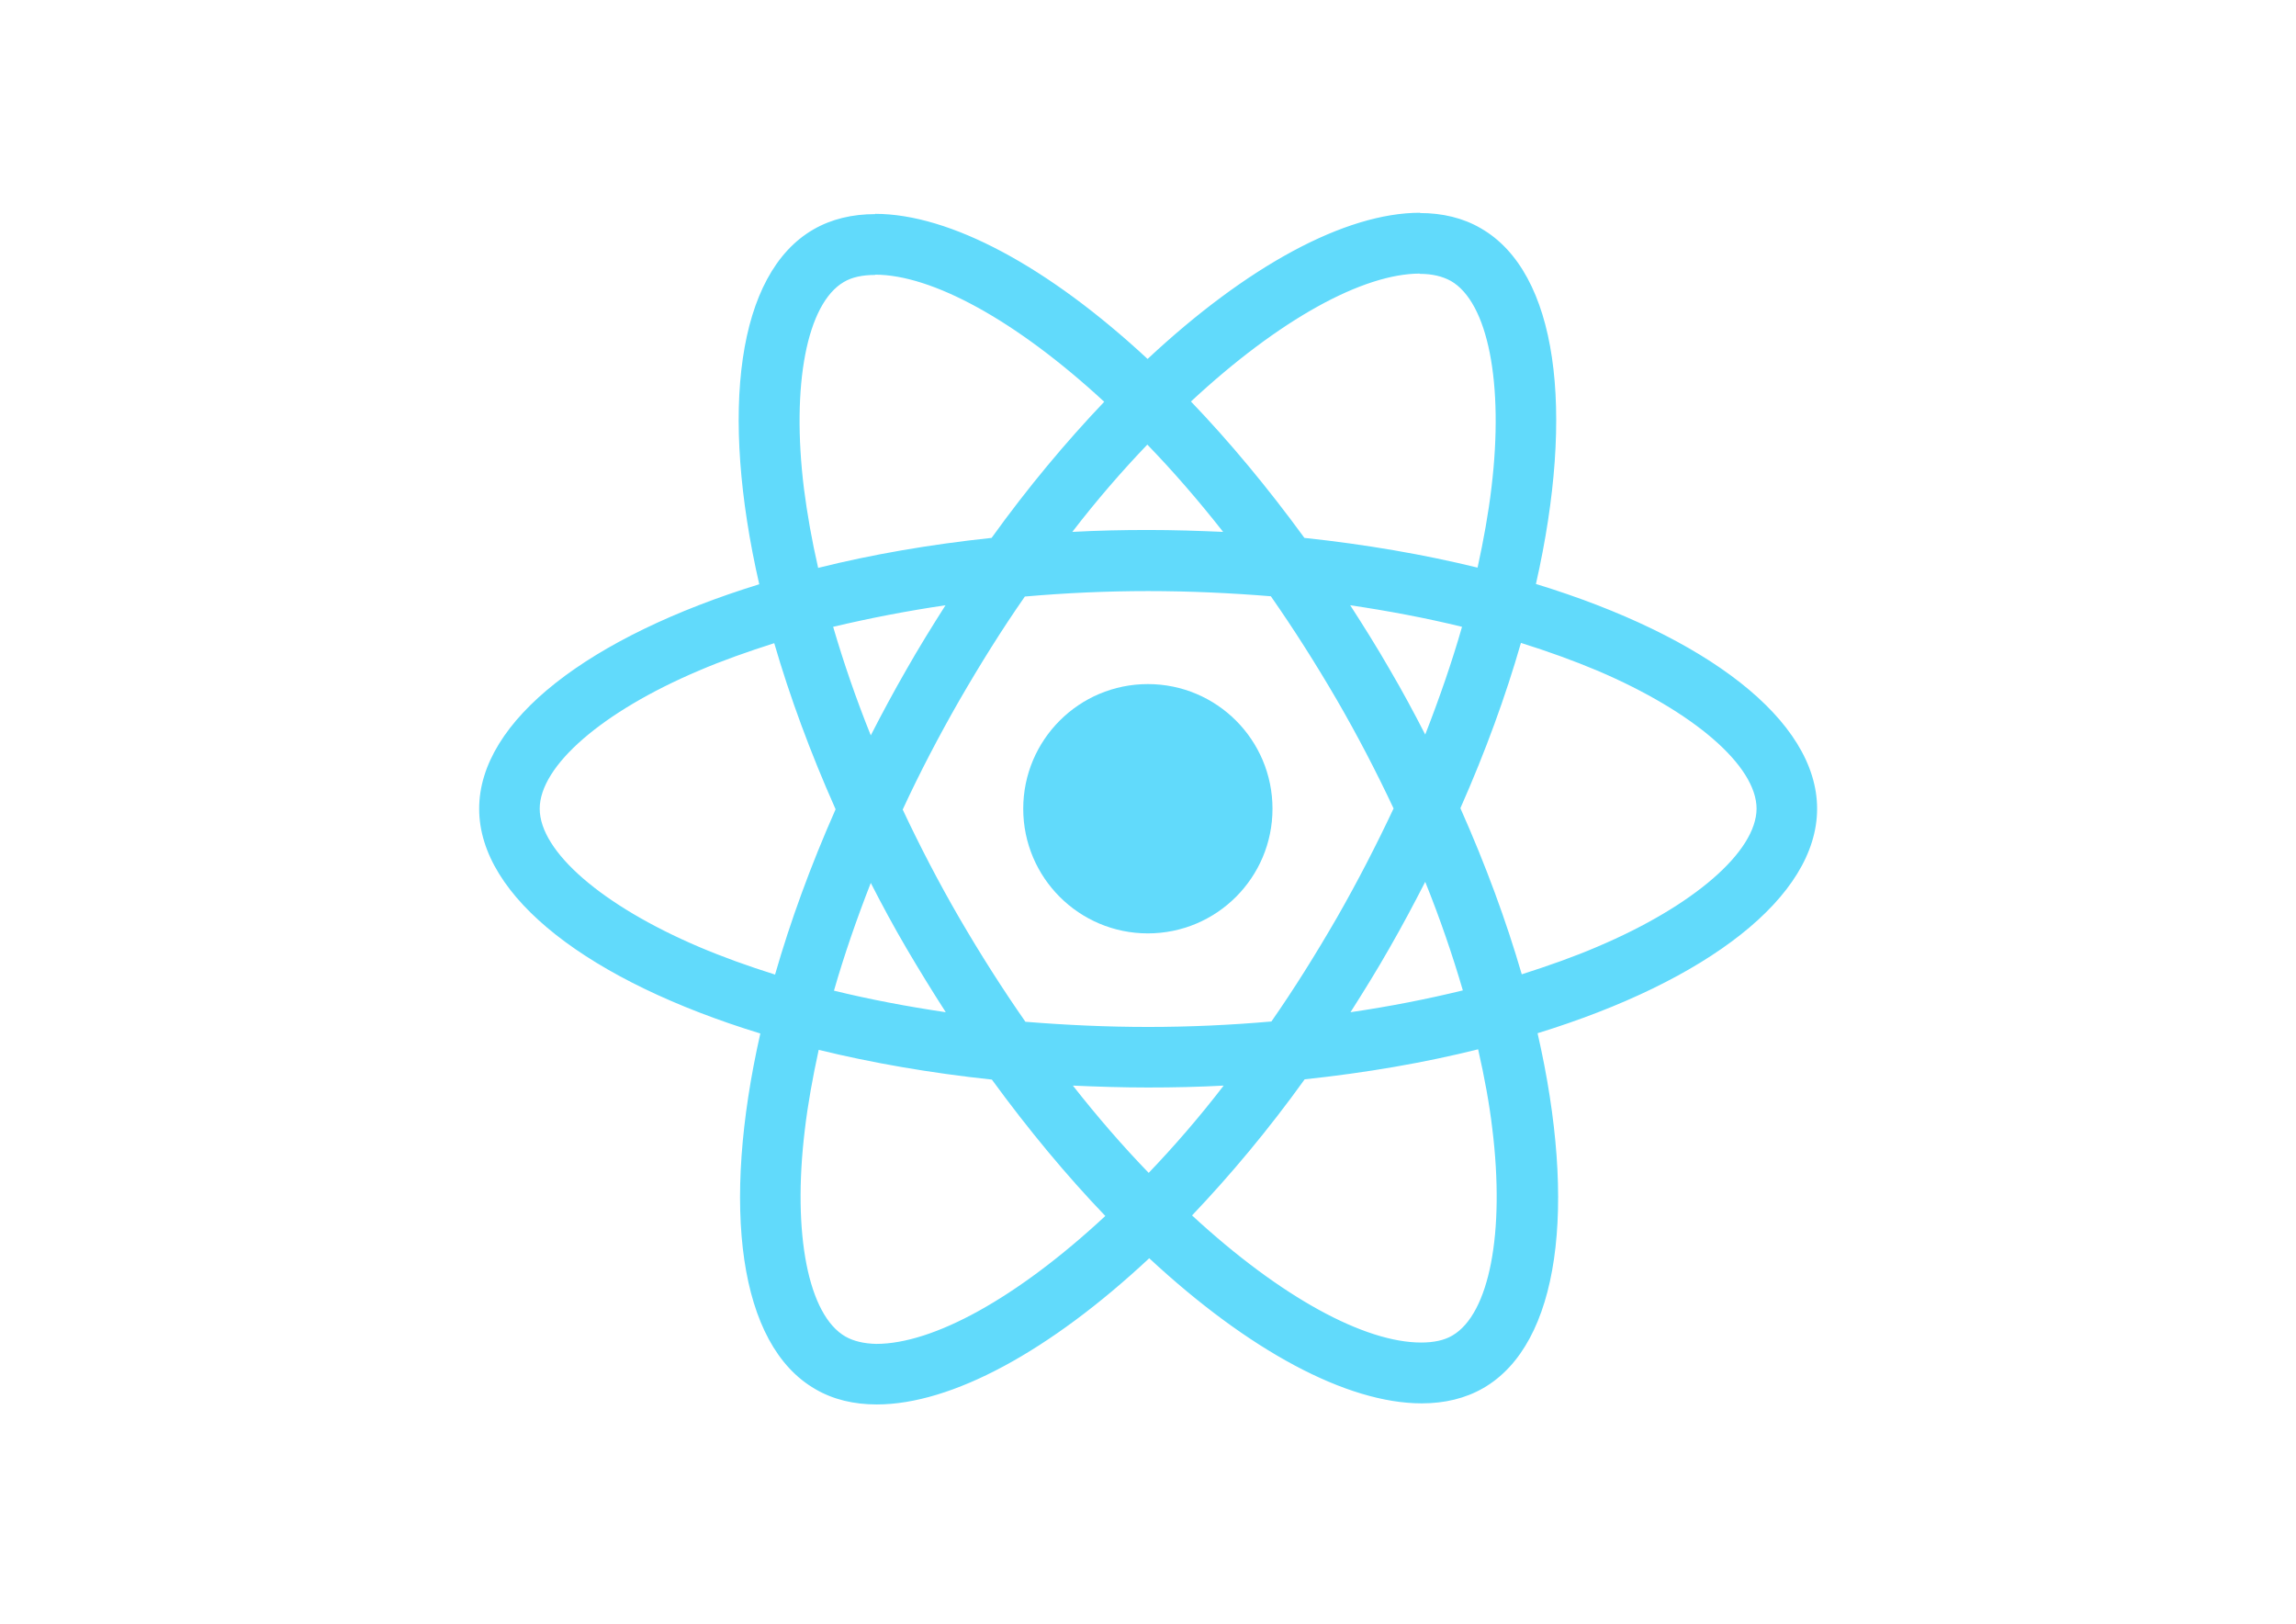
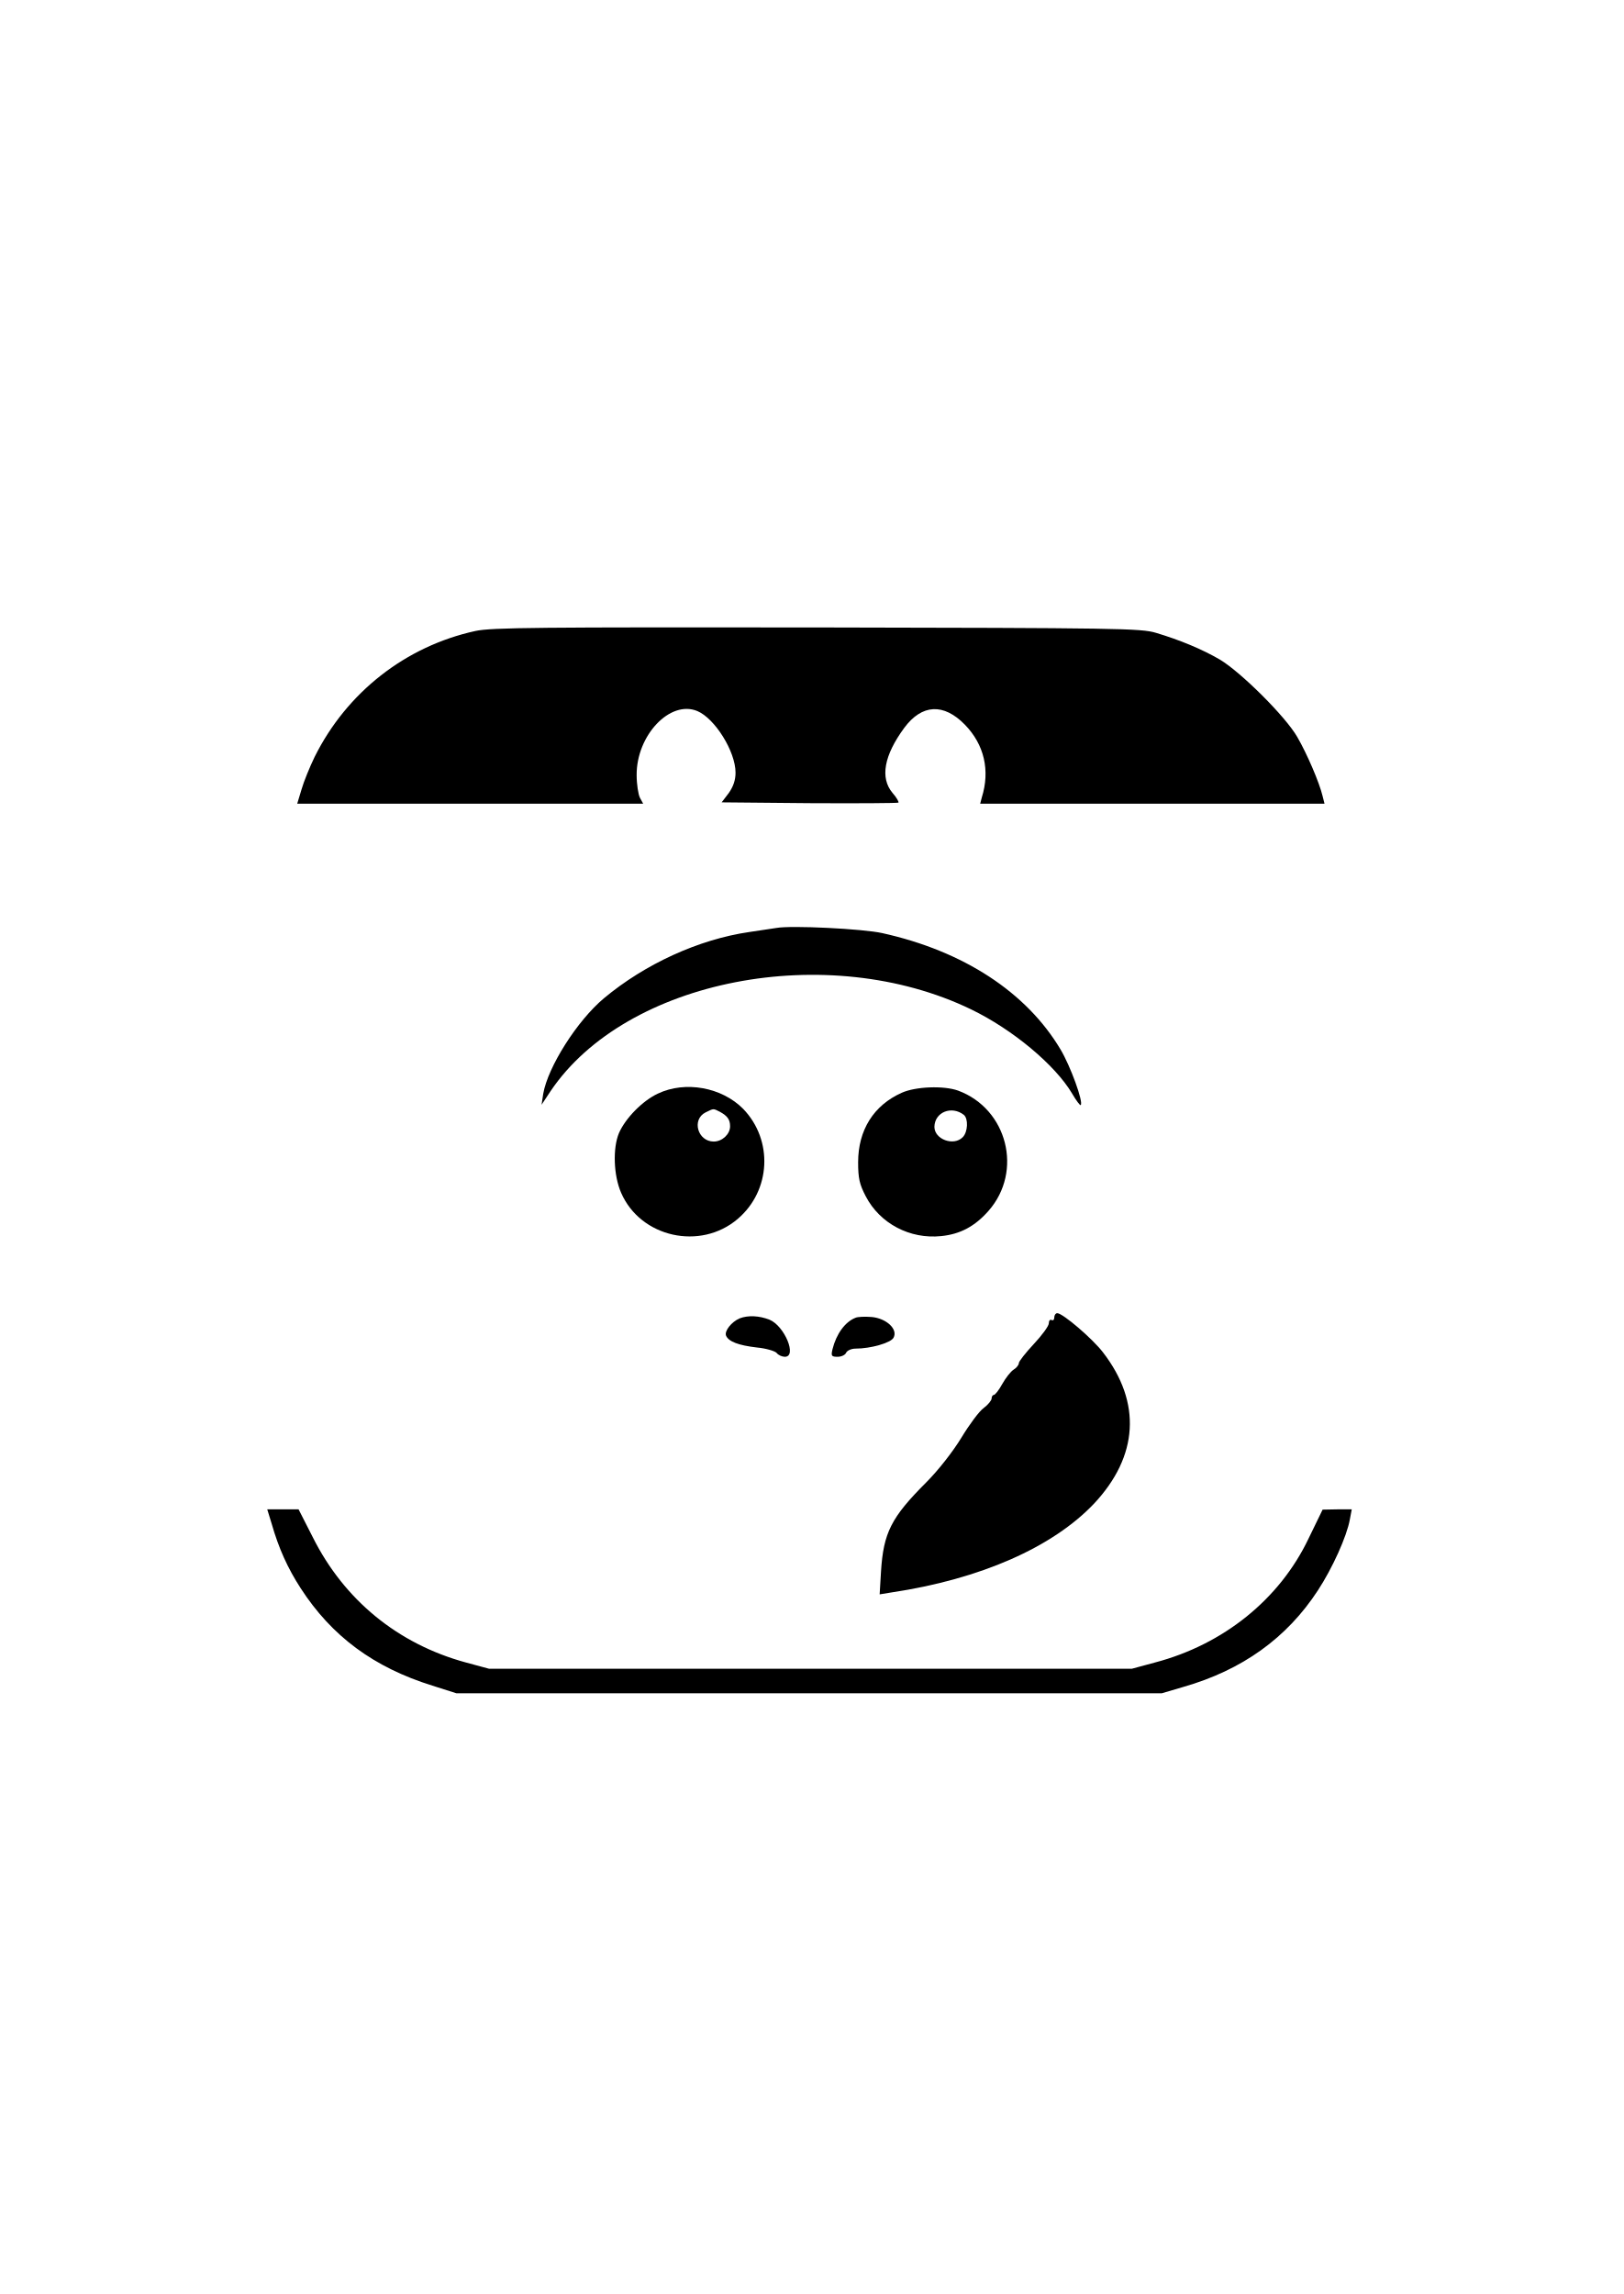
- <svg xmlns="http://www.w3.org/2000/svg" viewBox="0 0 841.9 595.3">
-   <g fill="#61DAFB">
-     <path d="M666.3 296.5c0-32.5-40.7-63.3-103.1-82.4 14.4-63.6 8-114.2-20.2-130.4-6.5-3.8-14.1-5.6-22.4-5.6v22.3c4.6 0 8.3.9 11.4 2.6 13.6 7.8 19.5 37.5 14.9 75.7-1.1 9.4-2.9 19.3-5.1 29.4-19.6-4.8-41-8.5-63.5-10.9-13.5-18.5-27.5-35.3-41.6-50 32.6-30.3 63.2-46.9 84-46.9V78c-27.5 0-63.5 19.6-99.9 53.6-36.4-33.8-72.4-53.2-99.9-53.2v22.3c20.7 0 51.4 16.5 84 46.6-14 14.7-28 31.4-41.3 49.9-22.6 2.4-44 6.1-63.6 11-2.3-10-4-19.7-5.2-29-4.7-38.2 1.1-67.9 14.6-75.8 3-1.8 6.9-2.6 11.5-2.6V78.5c-8.4 0-16 1.8-22.6 5.6-28.1 16.2-34.4 66.7-19.9 130.1-62.2 19.2-102.7 49.9-102.7 82.3 0 32.5 40.7 63.3 103.1 82.4-14.4 63.6-8 114.2 20.2 130.4 6.5 3.8 14.1 5.6 22.5 5.6 27.5 0 63.5-19.6 99.9-53.6 36.4 33.8 72.4 53.2 99.9 53.2 8.4 0 16-1.8 22.6-5.6 28.1-16.2 34.4-66.7 19.9-130.1 62-19.1 102.5-49.9 102.5-82.3zm-130.2-66.7c-3.7 12.9-8.3 26.2-13.5 39.5-4.1-8-8.4-16-13.1-24-4.6-8-9.5-15.8-14.4-23.4 14.2 2.1 27.9 4.7 41 7.9zm-45.8 106.5c-7.8 13.5-15.8 26.3-24.1 38.2-14.9 1.3-30 2-45.2 2-15.1 0-30.2-.7-45-1.9-8.3-11.9-16.4-24.6-24.2-38-7.6-13.1-14.5-26.4-20.8-39.8 6.2-13.4 13.2-26.8 20.7-39.9 7.8-13.5 15.8-26.3 24.1-38.2 14.9-1.3 30-2 45.2-2 15.1 0 30.2.7 45 1.9 8.3 11.9 16.4 24.6 24.2 38 7.6 13.1 14.5 26.4 20.8 39.8-6.3 13.4-13.2 26.8-20.7 39.9zm32.3-13c5.4 13.4 10 26.8 13.8 39.8-13.1 3.2-26.9 5.9-41.2 8 4.9-7.7 9.8-15.6 14.4-23.7 4.6-8 8.9-16.1 13-24.1zM421.2 430c-9.3-9.6-18.6-20.3-27.8-32 9 .4 18.2.7 27.5.7 9.4 0 18.7-.2 27.8-.7-9 11.7-18.3 22.4-27.5 32zm-74.4-58.9c-14.2-2.1-27.9-4.7-41-7.9 3.7-12.9 8.3-26.2 13.5-39.5 4.1 8 8.4 16 13.1 24 4.7 8 9.5 15.8 14.4 23.4zM420.7 163c9.3 9.6 18.6 20.3 27.8 32-9-.4-18.2-.7-27.5-.7-9.4 0-18.7.2-27.8.7 9-11.7 18.3-22.4 27.5-32zm-74 58.9c-4.9 7.7-9.8 15.6-14.4 23.7-4.6 8-8.9 16-13 24-5.4-13.4-10-26.8-13.8-39.8 13.1-3.1 26.9-5.8 41.2-7.9zm-90.5 125.2c-35.4-15.1-58.3-34.9-58.3-50.6 0-15.7 22.9-35.6 58.3-50.6 8.6-3.7 18-7 27.7-10.1 5.7 19.6 13.2 40 22.5 60.9-9.2 20.8-16.6 41.1-22.2 60.6-9.9-3.1-19.3-6.5-28-10.2zM310 490c-13.6-7.8-19.5-37.5-14.9-75.7 1.1-9.4 2.9-19.3 5.1-29.4 19.6 4.8 41 8.5 63.5 10.9 13.5 18.5 27.5 35.3 41.6 50-32.6 30.3-63.2 46.9-84 46.9-4.5-.1-8.3-1-11.3-2.7zm237.2-76.2c4.7 38.2-1.1 67.9-14.6 75.8-3 1.8-6.9 2.6-11.5 2.6-20.7 0-51.4-16.5-84-46.6 14-14.7 28-31.4 41.3-49.9 22.6-2.4 44-6.1 63.6-11 2.3 10.1 4.1 19.8 5.2 29.1zm38.5-66.7c-8.6 3.7-18 7-27.7 10.1-5.7-19.6-13.2-40-22.5-60.9 9.2-20.8 16.6-41.1 22.2-60.6 9.9 3.1 19.3 6.5 28.1 10.2 35.4 15.1 58.3 34.9 58.3 50.6-.1 15.7-23 35.6-58.4 50.6zM320.8 78.4z" />
-     <circle cx="420.9" cy="296.5" r="45.7" />
-     <path d="M520.5 78.1z" />
+ <svg xmlns="http://www.w3.org/2000/svg" version="1.0" width="596pt" height="842pt" viewBox="0 0 596 842" preserveAspectRatio="xMidYMid meet">
+   <g transform="translate(0,842) scale(0.1,-0.1)" fill="#000000" stroke="none">
+     <path d="M1745 6104 c-256 -56 -472 -225 -590 -462 -18 -37 -40 -91 -48 -119 l-16 -53 635 0 635 0 -12 22 c-6 12 -12 49 -12 83 -1 146 123 277 223 235 64 -27 140 -148 140 -226 0 -27 -8 -51 -25 -75 l-26 -34 322 -3 c177 -1 324 0 327 2 2 3 -7 19 -22 36 -46 55 -31 137 43 238 65 88 145 92 223 12 71 -73 93 -168 62 -267 l-6 -23 632 0 632 0 -7 28 c-12 50 -57 155 -93 217 -43 75 -207 238 -284 284 -65 38 -147 72 -234 98 -55 17 -141 18 -1244 20 -1022 1 -1195 0 -1255 -13z" />
+     <path d="M2850 5014 c-14 -2 -59 -9 -100 -15 -185 -27 -382 -117 -533 -243 -98 -82 -206 -252 -223 -351 l-6 -40 33 50 c277 411 1017 555 1544 300 153 -74 308 -204 370 -308 15 -26 30 -46 32 -43 11 10 -38 144 -74 204 -125 210 -356 361 -654 427 -71 16 -335 29 -389 19z" />
+     <path d="M2415 4406 c-56 -26 -119 -90 -143 -145 -23 -55 -20 -155 8 -219 71 -164 291 -213 428 -96 122 104 131 289 20 404 -78 79 -212 104 -313 56z m228 -67 c27 -15 37 -28 37 -53 0 -29 -29 -56 -60 -56 -59 0 -82 81 -30 107 31 15 27 15 53 2z" />
+     <path d="M3310 4409 c-103 -46 -160 -137 -160 -255 0 -59 5 -81 28 -125 52 -100 162 -158 277 -146 70 7 124 36 174 93 127 145 69 374 -112 441 -53 19 -156 15 -207 -8z m228 -81 c17 -14 15 -63 -4 -82 -33 -34 -104 -8 -104 38 1 54 63 79 108 44z" />
+     <path d="M3870 3584 c0 -8 -4 -12 -10 -9 -5 3 -10 -2 -10 -12 0 -10 -25 -44 -55 -76 -30 -32 -55 -64 -55 -70 0 -7 -9 -18 -19 -24 -11 -7 -29 -30 -42 -53 -12 -22 -26 -40 -31 -40 -4 0 -8 -6 -8 -13 0 -7 -13 -23 -29 -35 -16 -11 -53 -61 -82 -109 -31 -51 -85 -120 -129 -164 -129 -129 -157 -185 -166 -327 l-5 -84 43 7 c328 49 592 166 744 326 163 174 175 371 33 555 -39 51 -148 144 -168 144 -6 0 -11 -7 -11 -16z" />
+     <path d="M2715 3581 c-30 -13 -56 -46 -50 -63 9 -22 45 -36 114 -44 33 -3 66 -13 72 -20 6 -8 20 -14 30 -14 46 0 -1 113 -56 136 -38 15 -79 17 -110 5z" />
+     <path d="M3140 3583 c-38 -15 -70 -59 -84 -115 -6 -25 -4 -28 19 -28 14 0 28 7 31 15 4 8 19 15 35 15 55 0 129 21 139 40 17 31 -26 71 -80 76 -25 2 -52 1 -60 -3z" />
+     <path d="M997 2828 c26 -91 59 -164 107 -238 114 -176 268 -290 483 -357 l88 -28 1295 0 1295 0 78 23 c217 62 381 180 495 355 53 81 106 198 117 260 l7 37 -53 0 -54 -1 -52 -107 c-106 -222 -312 -388 -563 -454 l-85 -23 -1180 0 -1180 0 -85 23 c-250 68 -447 230 -562 460 l-52 102 -57 0 -58 0 16 -52z" />
  </g>
</svg>
